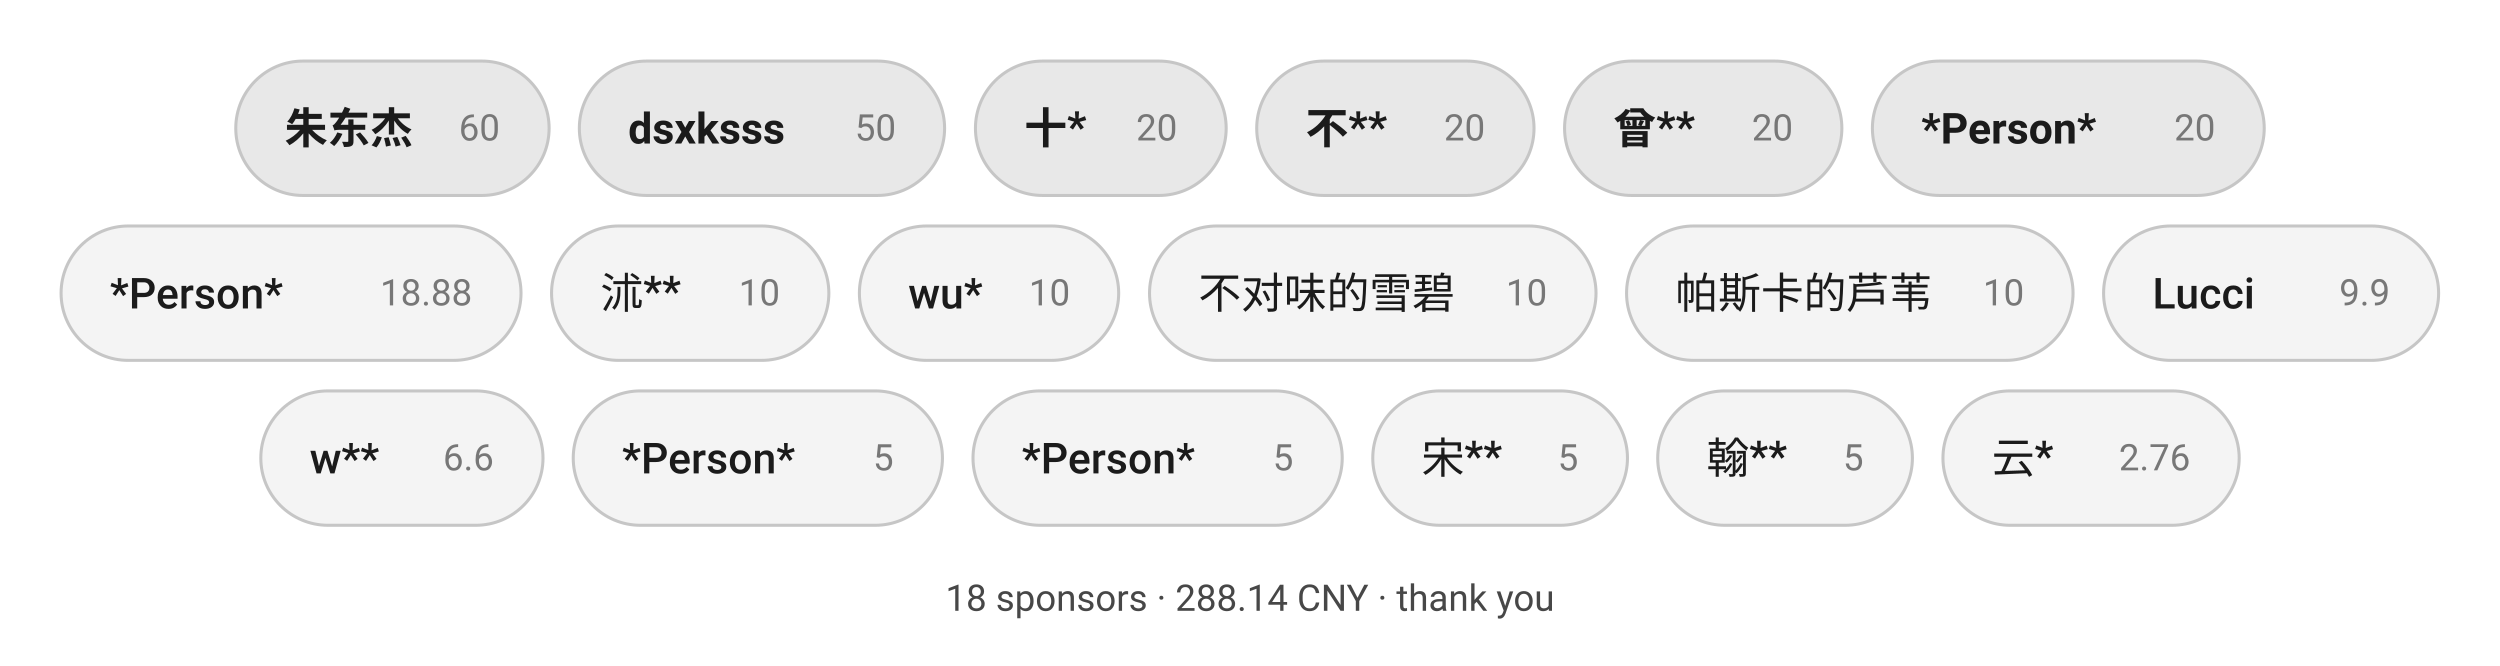
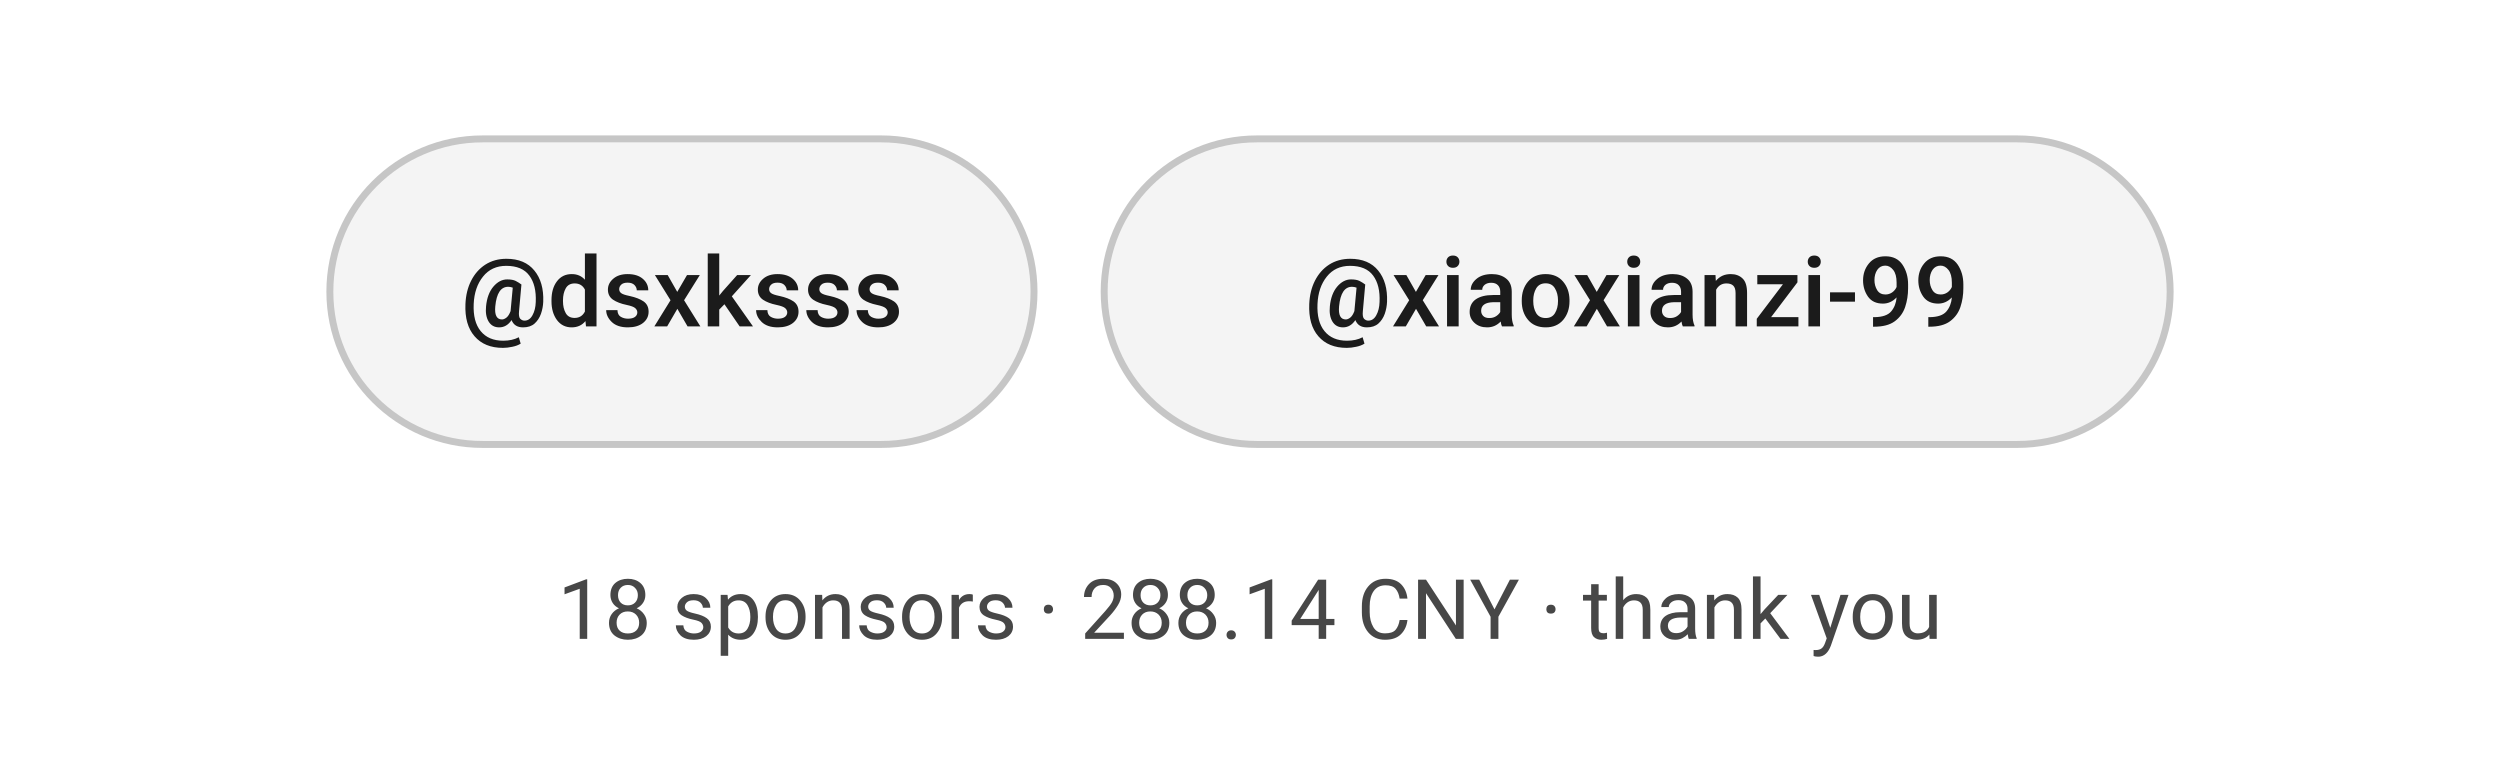
- <svg xmlns="http://www.w3.org/2000/svg" width="818.6" height="218" viewBox="0 0 818.6 218" font-family="-apple-system, BlinkMacSystemFont, 'Segoe UI', Roboto, 'PingFang SC', 'Hiragino Sans GB', 'Microsoft YaHei', sans-serif">
-   <rect x="77.2" y="20" width="102.6" height="44" rx="22" fill="#E8E8E8" stroke="#C6C6C6" stroke-width="1" />
-   <text x="93.2" y="47" font-size="14.0" font-weight="600" fill="#1B1B1B">朱东杰</text>
-   <text x="163.7" y="46" font-size="12.0" text-anchor="end" fill="#777777">60</text>
-   <rect x="189.7" y="20" width="119.6" height="44" rx="22" fill="#E8E8E8" stroke="#C6C6C6" stroke-width="1" />
-   <text x="205.7" y="47" font-size="14.0" font-weight="600" fill="#1B1B1B">dsxksss</text>
-   <text x="293.4" y="46" font-size="12.0" text-anchor="end" fill="#777777">50</text>
-   <rect x="319.4" y="20" width="82.1" height="44" rx="22" fill="#E8E8E8" stroke="#C6C6C6" stroke-width="1" />
-   <text x="335.4" y="47" font-size="14.0" font-weight="600" fill="#1B1B1B">十*</text>
-   <text x="385.5" y="46" font-size="12.0" text-anchor="end" fill="#777777">20</text>
-   <rect x="411.5" y="20" width="90.8" height="44" rx="22" fill="#E8E8E8" stroke="#C6C6C6" stroke-width="1" />
-   <text x="427.5" y="47" font-size="14.0" font-weight="600" fill="#1B1B1B">不**</text>
-   <text x="486.3" y="46" font-size="12.0" text-anchor="end" fill="#777777">20</text>
-   <rect x="512.3" y="20" width="90.8" height="44" rx="22" fill="#E8E8E8" stroke="#C6C6C6" stroke-width="1" />
-   <text x="528.3" y="47" font-size="14.0" font-weight="600" fill="#1B1B1B">曾**</text>
-   <text x="587.1" y="46" font-size="12.0" text-anchor="end" fill="#777777">20</text>
-   <rect x="613.1" y="20" width="128.3" height="44" rx="22" fill="#E8E8E8" stroke="#C6C6C6" stroke-width="1" />
-   <text x="629.1" y="47" font-size="14.0" font-weight="600" fill="#1B1B1B">*Person*</text>
-   <text x="725.4" y="46" font-size="12.0" text-anchor="end" fill="#777777">20</text>
-   <rect x="20" y="74" width="150.6" height="44" rx="22" fill="#F4F4F4" stroke="#C6C6C6" stroke-width="1" />
-   <text x="36" y="101" font-size="14.0" font-weight="500" fill="#1B1B1B">*Person*</text>
-   <text x="154.6" y="100" font-size="12.0" text-anchor="end" fill="#777777">18.88</text>
-   <rect x="180.6" y="74" width="90.8" height="44" rx="22" fill="#F4F4F4" stroke="#C6C6C6" stroke-width="1" />
-   <text x="196.6" y="101" font-size="14.0" font-weight="500" fill="#1B1B1B">沭**</text>
-   <text x="255.4" y="100" font-size="12.0" text-anchor="end" fill="#777777">10</text>
-   <rect x="281.4" y="74" width="84.9" height="44" rx="22" fill="#F4F4F4" stroke="#C6C6C6" stroke-width="1" />
-   <text x="297.4" y="101" font-size="14.0" font-weight="500" fill="#1B1B1B">wu*</text>
-   <text x="350.4" y="100" font-size="12.0" text-anchor="end" fill="#777777">10</text>
-   <rect x="376.4" y="74" width="146.2" height="44" rx="22" fill="#F4F4F4" stroke="#C6C6C6" stroke-width="1" />
-   <text x="392.4" y="101" font-size="14.0" font-weight="500" fill="#1B1B1B">不对味的雪碧</text>
-   <text x="506.6" y="100" font-size="12.0" text-anchor="end" fill="#777777">10</text>
-   <rect x="532.6" y="74" width="146.2" height="44" rx="22" fill="#F4F4F4" stroke="#C6C6C6" stroke-width="1" />
-   <text x="548.6" y="101" font-size="14.0" font-weight="500" fill="#1B1B1B">帕斯卡的芦苇</text>
-   <text x="662.8" y="100" font-size="12.0" text-anchor="end" fill="#777777">10</text>
-   <rect x="688.8" y="74" width="109.7" height="44" rx="22" fill="#F4F4F4" stroke="#C6C6C6" stroke-width="1" />
-   <text x="704.8" y="101" font-size="14.0" font-weight="500" fill="#1B1B1B">Lucci</text>
-   <text x="782.6" y="100" font-size="12.0" text-anchor="end" fill="#777777">9.9</text>
-   <rect x="85.4" y="128" width="92.4" height="44" rx="22" fill="#F4F4F4" stroke="#C6C6C6" stroke-width="1" />
-   <text x="101.4" y="155" font-size="14.0" font-weight="500" fill="#1B1B1B">w**</text>
-   <text x="161.7" y="154" font-size="12.0" text-anchor="end" fill="#777777">6.6</text>
-   <rect x="187.7" y="128" width="120.9" height="44" rx="22" fill="#F4F4F4" stroke="#C6C6C6" stroke-width="1" />
-   <text x="203.7" y="155" font-size="14.0" font-weight="500" fill="#1B1B1B">*Person*</text>
-   <text x="292.6" y="154" font-size="12.0" text-anchor="end" fill="#777777">5</text>
-   <rect x="318.6" y="128" width="120.9" height="44" rx="22" fill="#F4F4F4" stroke="#C6C6C6" stroke-width="1" />
-   <text x="334.6" y="155" font-size="14.0" font-weight="500" fill="#1B1B1B">*Person*</text>
-   <text x="423.5" y="154" font-size="12.0" text-anchor="end" fill="#777777">5</text>
-   <rect x="449.5" y="128" width="83.4" height="44" rx="22" fill="#F4F4F4" stroke="#C6C6C6" stroke-width="1" />
-   <text x="465.5" y="155" font-size="14.0" font-weight="500" fill="#1B1B1B">宋**</text>
-   <text x="516.8" y="154" font-size="12.0" text-anchor="end" fill="#777777">5</text>
-   <rect x="542.8" y="128" width="83.4" height="44" rx="22" fill="#F4F4F4" stroke="#C6C6C6" stroke-width="1" />
-   <text x="558.8" y="155" font-size="14.0" font-weight="500" fill="#1B1B1B">翰**</text>
-   <text x="610.2" y="154" font-size="12.0" text-anchor="end" fill="#777777">5</text>
-   <rect x="636.2" y="128" width="97" height="44" rx="22" fill="#F4F4F4" stroke="#C6C6C6" stroke-width="1" />
-   <text x="652.2" y="155" font-size="14.0" font-weight="500" fill="#1B1B1B">云*</text>
-   <text x="717.2" y="154" font-size="12.0" text-anchor="end" fill="#777777">2.76</text>
-   <text x="409.3" y="200" font-size="12" text-anchor="middle" fill="#474747">18 sponsors · 288.14 CNY · thank you</text>
+ <svg xmlns="http://www.w3.org/2000/svg" width="360" height="110" viewBox="0 0 360 110" font-family="-apple-system, BlinkMacSystemFont, 'Segoe UI', Roboto, 'PingFang SC', 'Hiragino Sans GB', 'Microsoft YaHei', sans-serif">
+   <rect x="47.5" y="20" width="101.4" height="44" rx="22" fill="#F4F4F4" stroke="#C6C6C6" stroke-width="1" />
+   <text x="98.2" y="47" font-size="14.0" font-weight="500" text-anchor="middle" fill="#1B1B1B">@dsxksss</text>
+   <rect x="159.0" y="20" width="153.5" height="44" rx="22" fill="#F4F4F4" stroke="#C6C6C6" stroke-width="1" />
+   <text x="235.7" y="47" font-size="14.0" font-weight="500" text-anchor="middle" fill="#1B1B1B">@xiaoxianzi-99</text>
+   <text x="180" y="92" font-size="12" text-anchor="middle" fill="#474747">18 sponsors · 288.14 CNY · thank you</text>
</svg>
